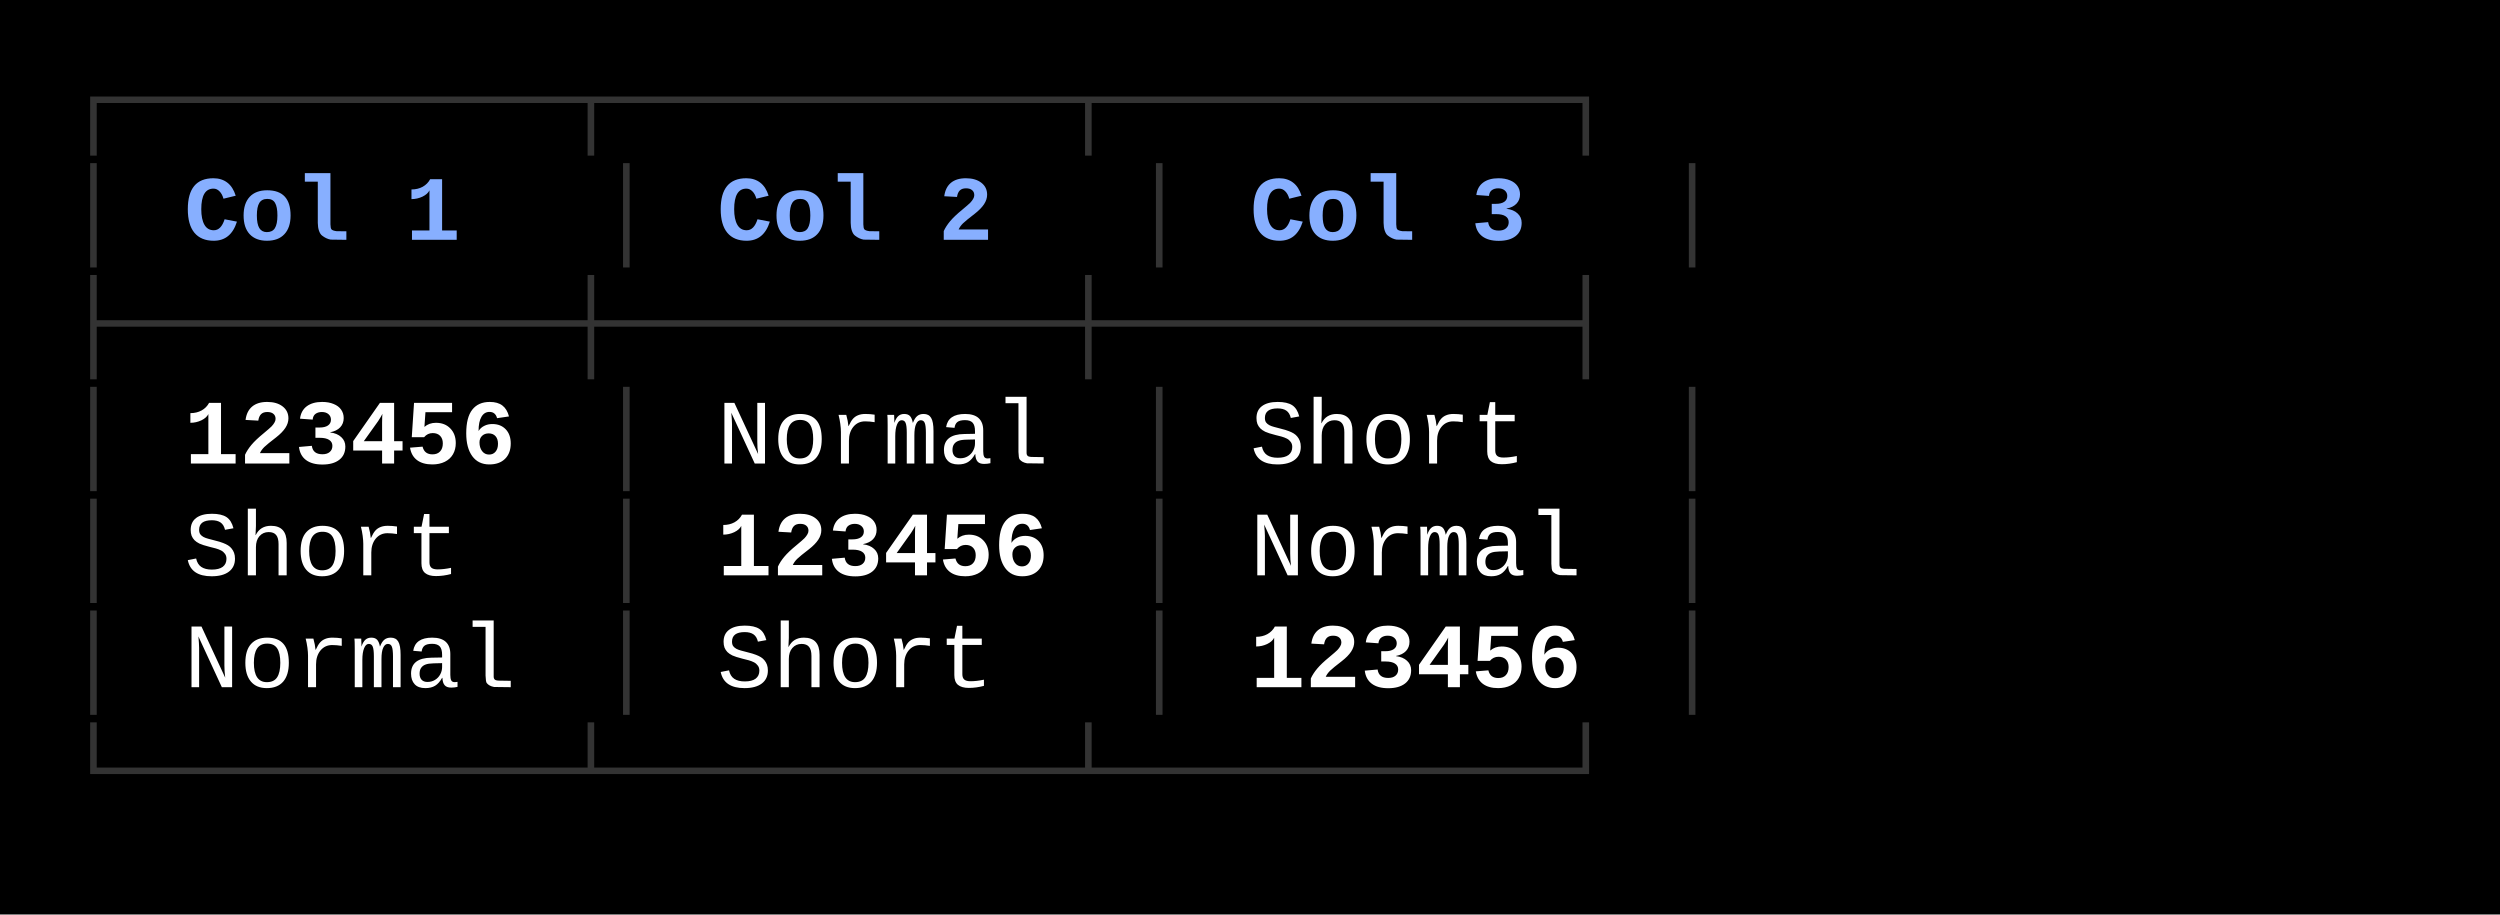
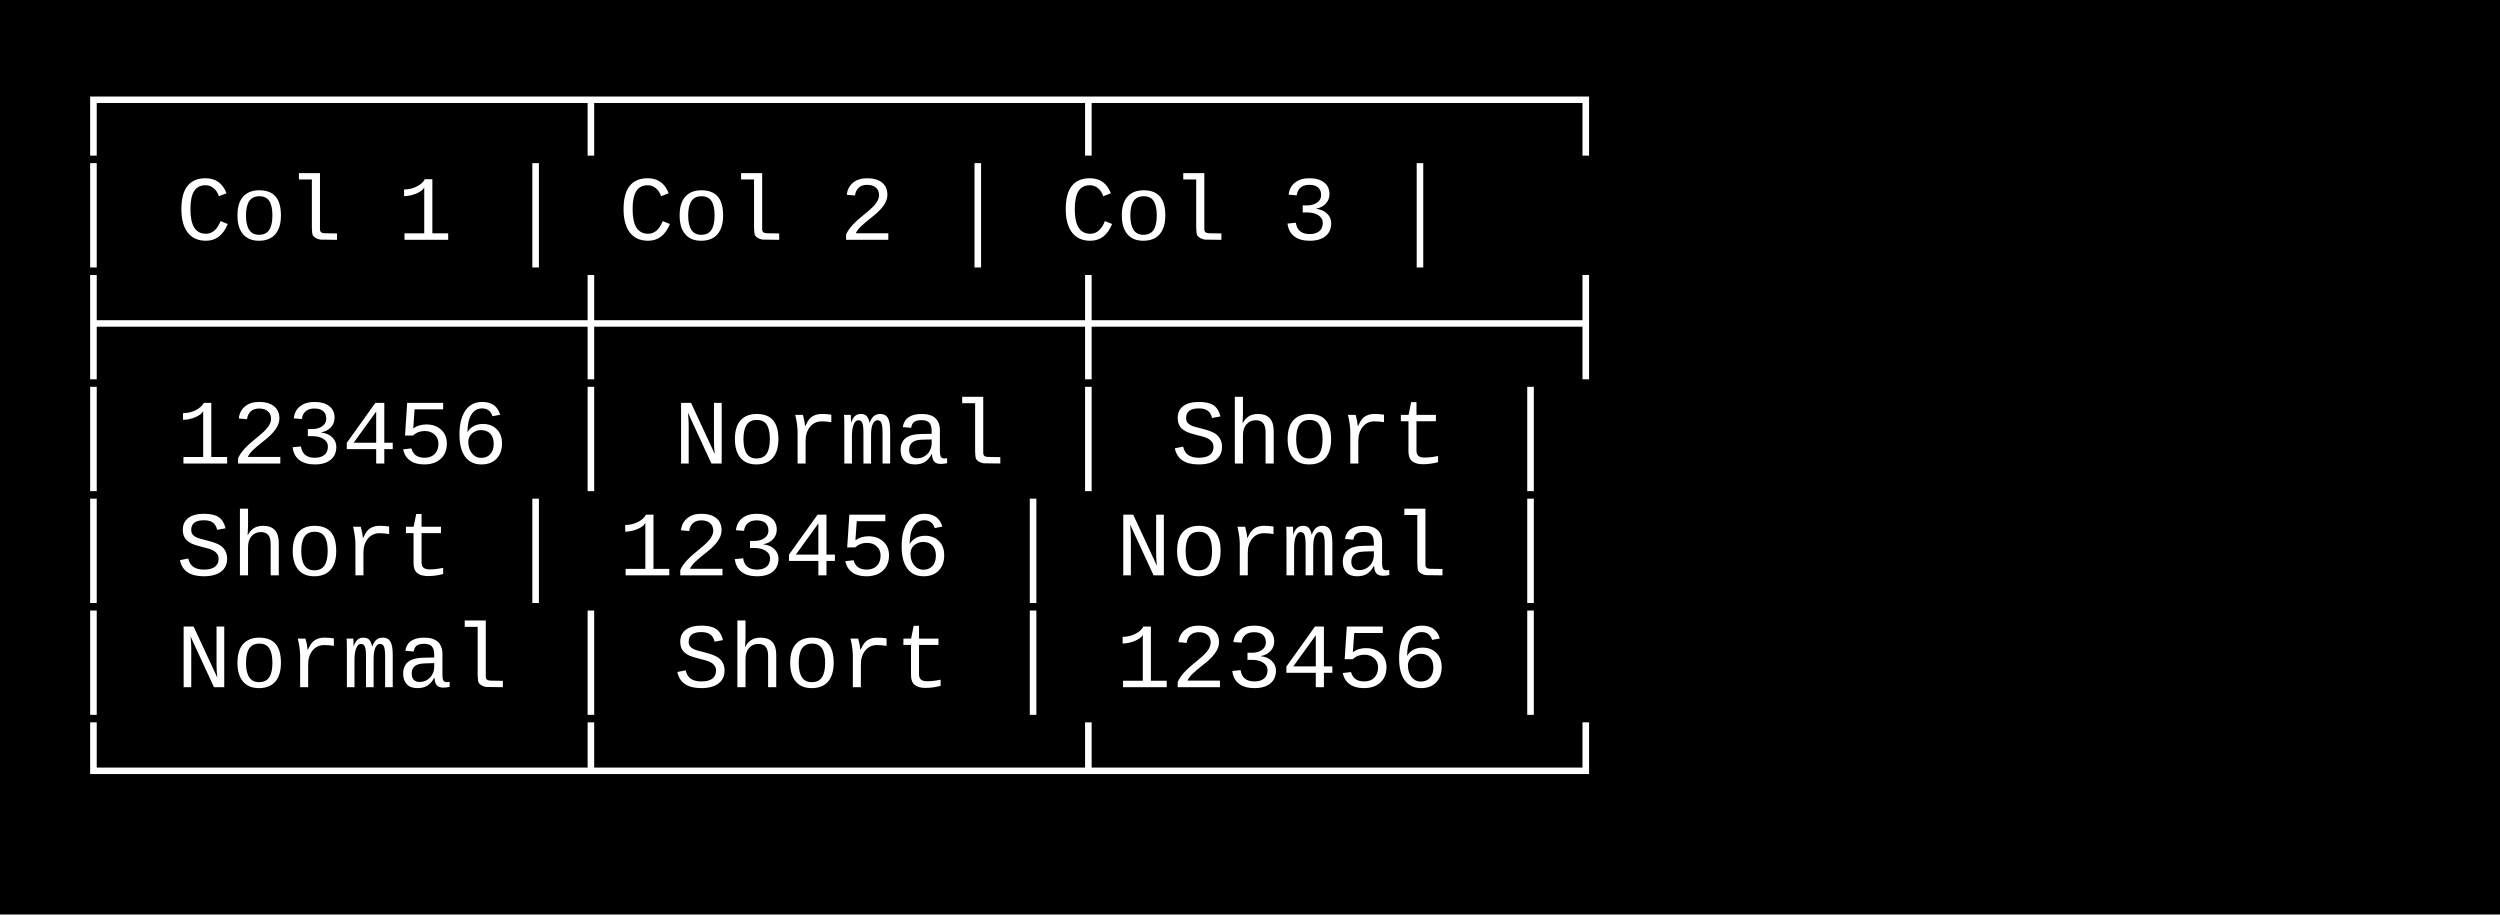
<svg xmlns="http://www.w3.org/2000/svg" width="380" height="139" viewBox="0 0 380 139">
  <style>
    text { font-family: Consolas, "Courier New", monospace; font-size: 14px; dominant-baseline: text-before-edge; white-space: pre; }
  </style>
  <rect width="380" height="139" fill="#000000" />
  <g transform="translate(10, 10)">
-     <text x="0" y="2" fill="#333333" textLength="252" lengthAdjust="spacingAndGlyphs">┌────────┬────────┬────────┐</text>
-     <text x="0" y="19" fill="#333333" textLength="9" lengthAdjust="spacingAndGlyphs">│</text>
-     <text x="18" y="19" fill="#87afff" textLength="45" lengthAdjust="spacingAndGlyphs" font-weight="bold">Col 1</text>
-     <text x="81" y="19" fill="#333333" textLength="9" lengthAdjust="spacingAndGlyphs">│</text>
-     <text x="99" y="19" fill="#87afff" textLength="45" lengthAdjust="spacingAndGlyphs" font-weight="bold">Col 2</text>
-     <text x="162" y="19" fill="#333333" textLength="9" lengthAdjust="spacingAndGlyphs">│</text>
-     <text x="180" y="19" fill="#87afff" textLength="45" lengthAdjust="spacingAndGlyphs" font-weight="bold">Col 3</text>
-     <text x="243" y="19" fill="#333333" textLength="9" lengthAdjust="spacingAndGlyphs">│</text>
-     <text x="0" y="36" fill="#333333" textLength="252" lengthAdjust="spacingAndGlyphs">├────────┼────────┼────────┤</text>
-     <text x="0" y="53" fill="#333333" textLength="9" lengthAdjust="spacingAndGlyphs">│</text>
-     <text x="18" y="53" fill="#ffffff" textLength="54" lengthAdjust="spacingAndGlyphs" font-weight="bold">123456</text>
-     <text x="81" y="53" fill="#333333" textLength="9" lengthAdjust="spacingAndGlyphs">│</text>
-     <text x="99" y="53" fill="#ffffff" textLength="54" lengthAdjust="spacingAndGlyphs">Normal</text>
-     <text x="162" y="53" fill="#333333" textLength="9" lengthAdjust="spacingAndGlyphs">│</text>
-     <text x="180" y="53" fill="#ffffff" textLength="45" lengthAdjust="spacingAndGlyphs">Short</text>
-     <text x="243" y="53" fill="#333333" textLength="9" lengthAdjust="spacingAndGlyphs">│</text>
-     <text x="0" y="70" fill="#333333" textLength="9" lengthAdjust="spacingAndGlyphs">│</text>
-     <text x="18" y="70" fill="#ffffff" textLength="45" lengthAdjust="spacingAndGlyphs">Short</text>
-     <text x="81" y="70" fill="#333333" textLength="9" lengthAdjust="spacingAndGlyphs">│</text>
-     <text x="99" y="70" fill="#ffffff" textLength="54" lengthAdjust="spacingAndGlyphs" font-weight="bold">123456</text>
-     <text x="162" y="70" fill="#333333" textLength="9" lengthAdjust="spacingAndGlyphs">│</text>
-     <text x="180" y="70" fill="#ffffff" textLength="54" lengthAdjust="spacingAndGlyphs">Normal</text>
-     <text x="243" y="70" fill="#333333" textLength="9" lengthAdjust="spacingAndGlyphs">│</text>
-     <text x="0" y="87" fill="#333333" textLength="9" lengthAdjust="spacingAndGlyphs">│</text>
-     <text x="18" y="87" fill="#ffffff" textLength="54" lengthAdjust="spacingAndGlyphs">Normal</text>
-     <text x="81" y="87" fill="#333333" textLength="9" lengthAdjust="spacingAndGlyphs">│</text>
-     <text x="99" y="87" fill="#ffffff" textLength="45" lengthAdjust="spacingAndGlyphs">Short</text>
-     <text x="162" y="87" fill="#333333" textLength="9" lengthAdjust="spacingAndGlyphs">│</text>
-     <text x="180" y="87" fill="#ffffff" textLength="54" lengthAdjust="spacingAndGlyphs" font-weight="bold">123456</text>
-     <text x="243" y="87" fill="#333333" textLength="9" lengthAdjust="spacingAndGlyphs">│</text>
-     <text x="0" y="104" fill="#333333" textLength="252" lengthAdjust="spacingAndGlyphs">└────────┴────────┴────────┘</text>
+     <text x="0" y="2" fill="#ffffff" textLength="360" lengthAdjust="spacingAndGlyphs">┌────────┬────────┬────────┐            </text>
+     <text x="0" y="19" fill="#ffffff" textLength="360" lengthAdjust="spacingAndGlyphs">│ Col 1  │ Col 2  │ Col 3  │            </text>
+     <text x="0" y="36" fill="#ffffff" textLength="360" lengthAdjust="spacingAndGlyphs">├────────┼────────┼────────┤            </text>
+     <text x="0" y="53" fill="#ffffff" textLength="360" lengthAdjust="spacingAndGlyphs">│ 123456 │ Normal │ Short  │            </text>
+     <text x="0" y="70" fill="#ffffff" textLength="360" lengthAdjust="spacingAndGlyphs">│ Short  │ 123456 │ Normal │            </text>
+     <text x="0" y="87" fill="#ffffff" textLength="360" lengthAdjust="spacingAndGlyphs">│ Normal │ Short  │ 123456 │            </text>
+     <text x="0" y="104" fill="#ffffff" textLength="360" lengthAdjust="spacingAndGlyphs">└────────┴────────┴────────┘            </text>
  </g>
</svg>
